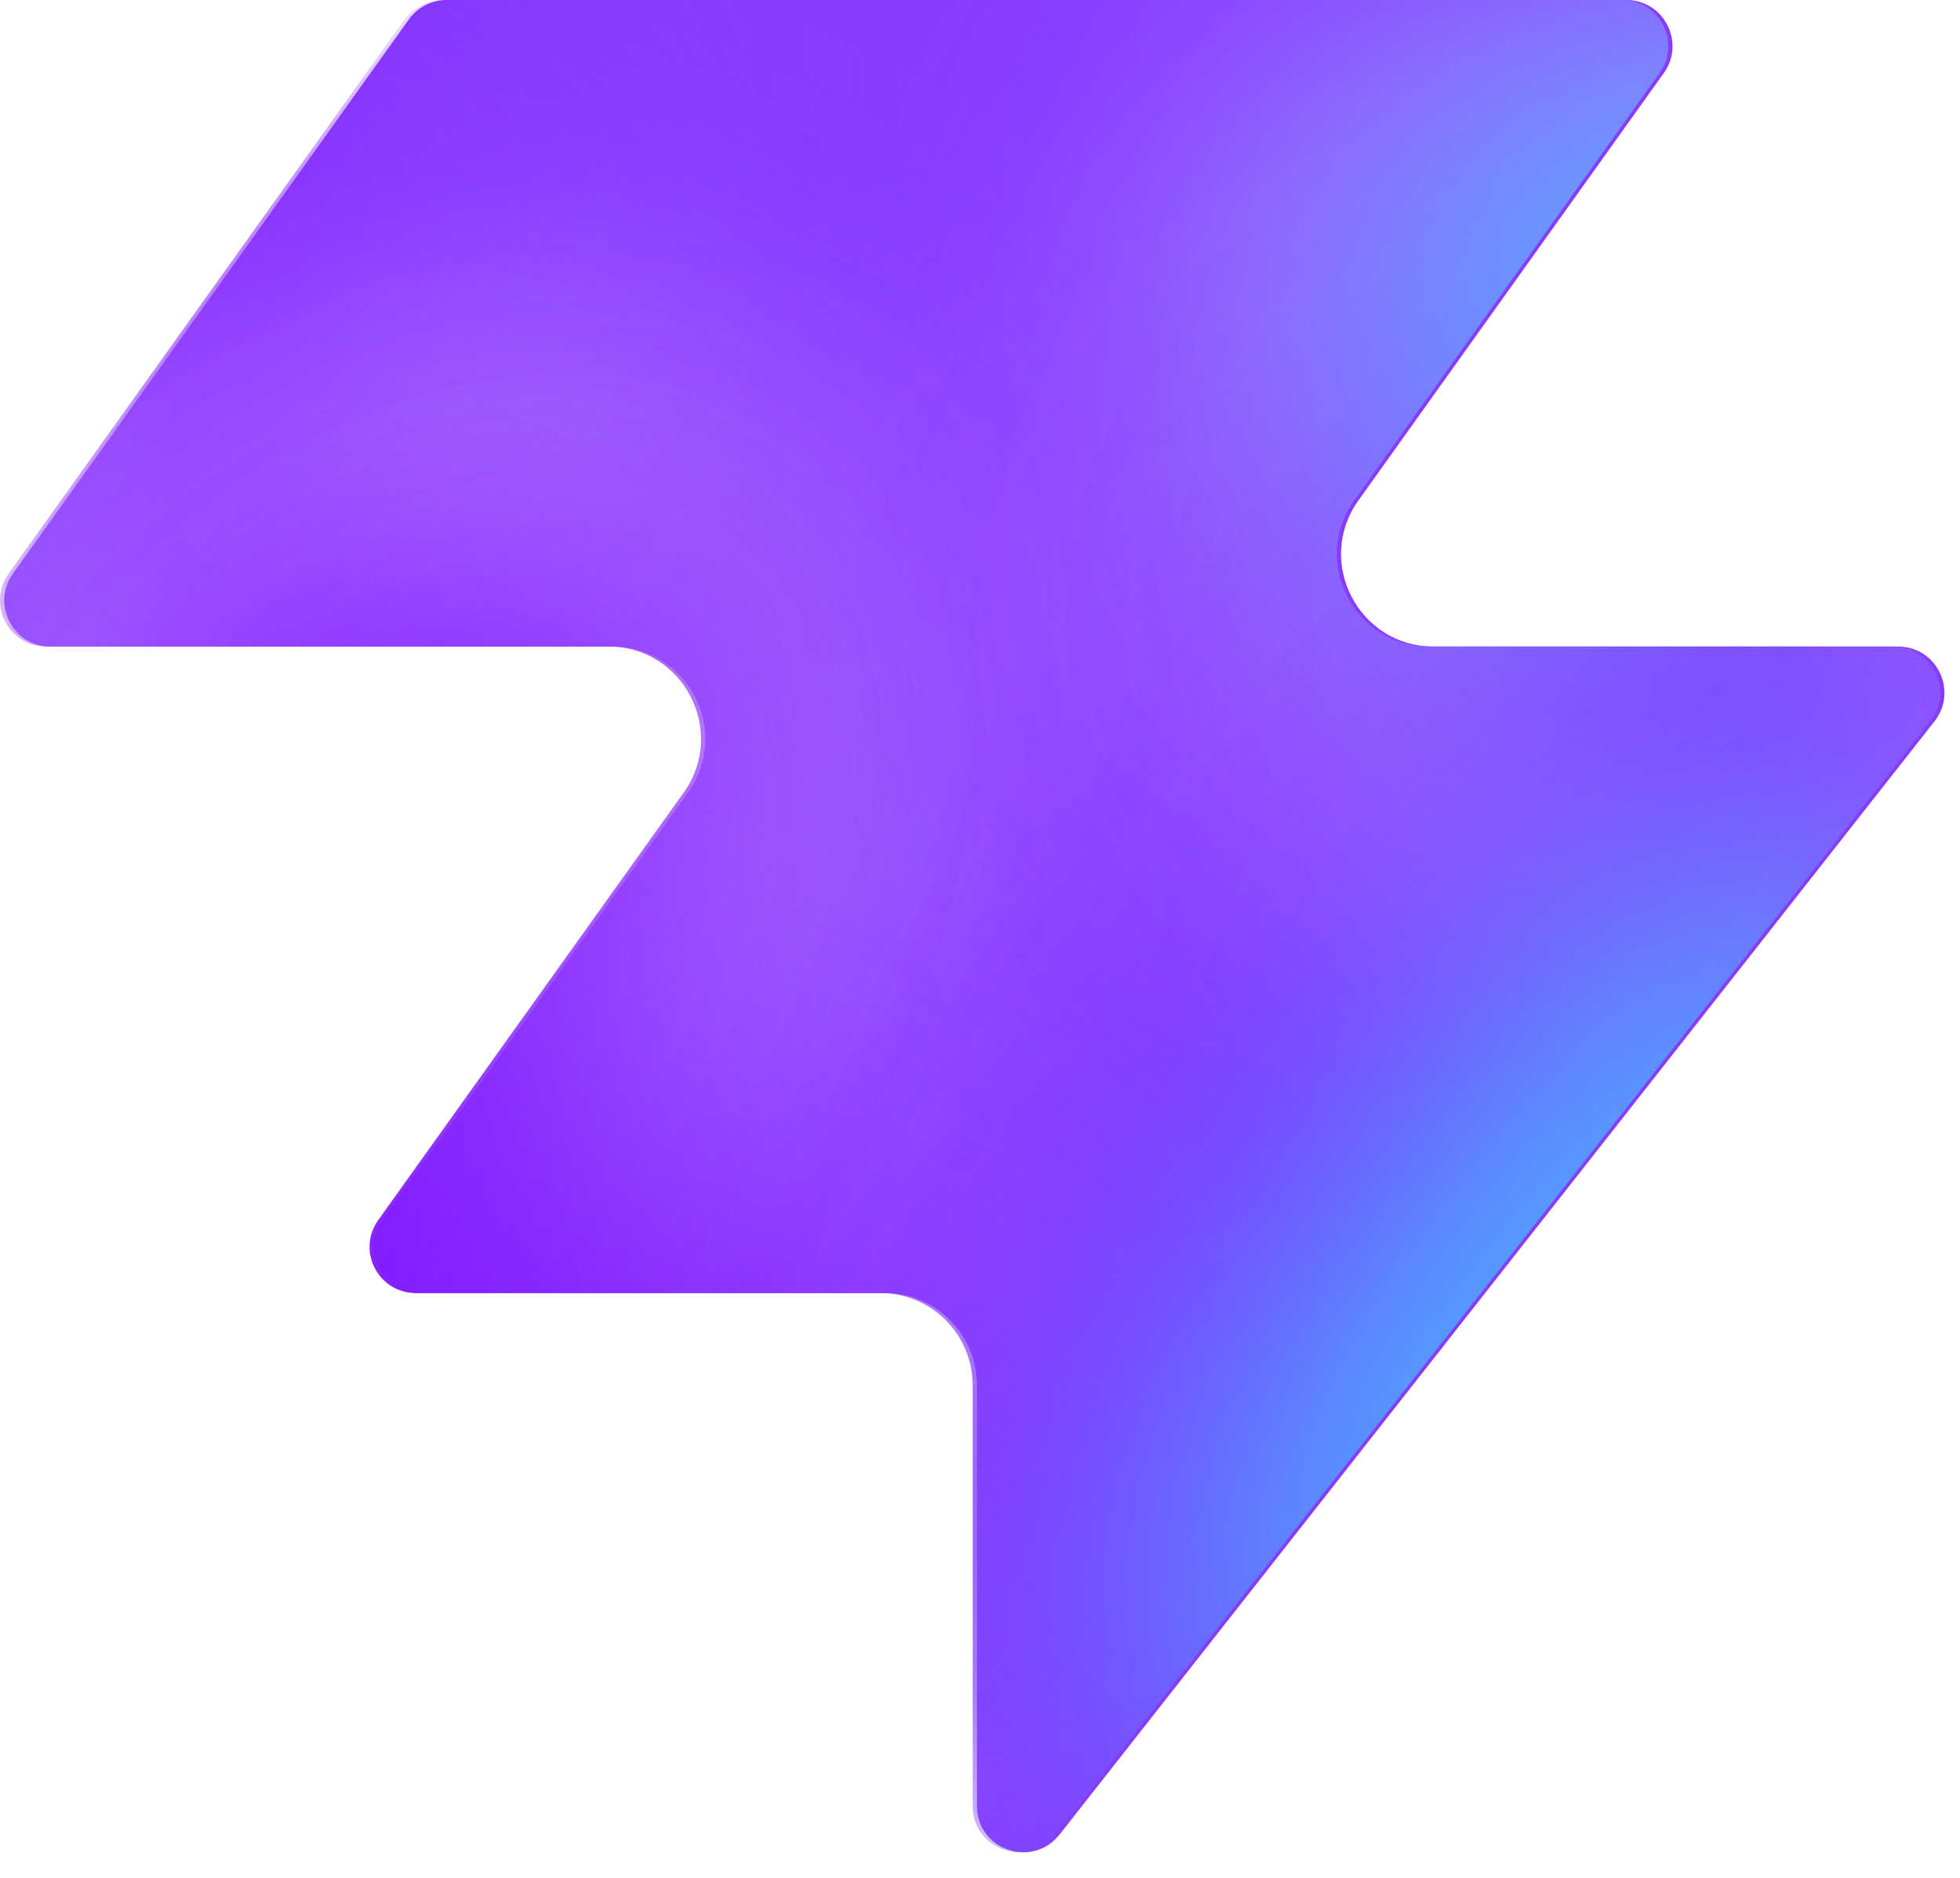
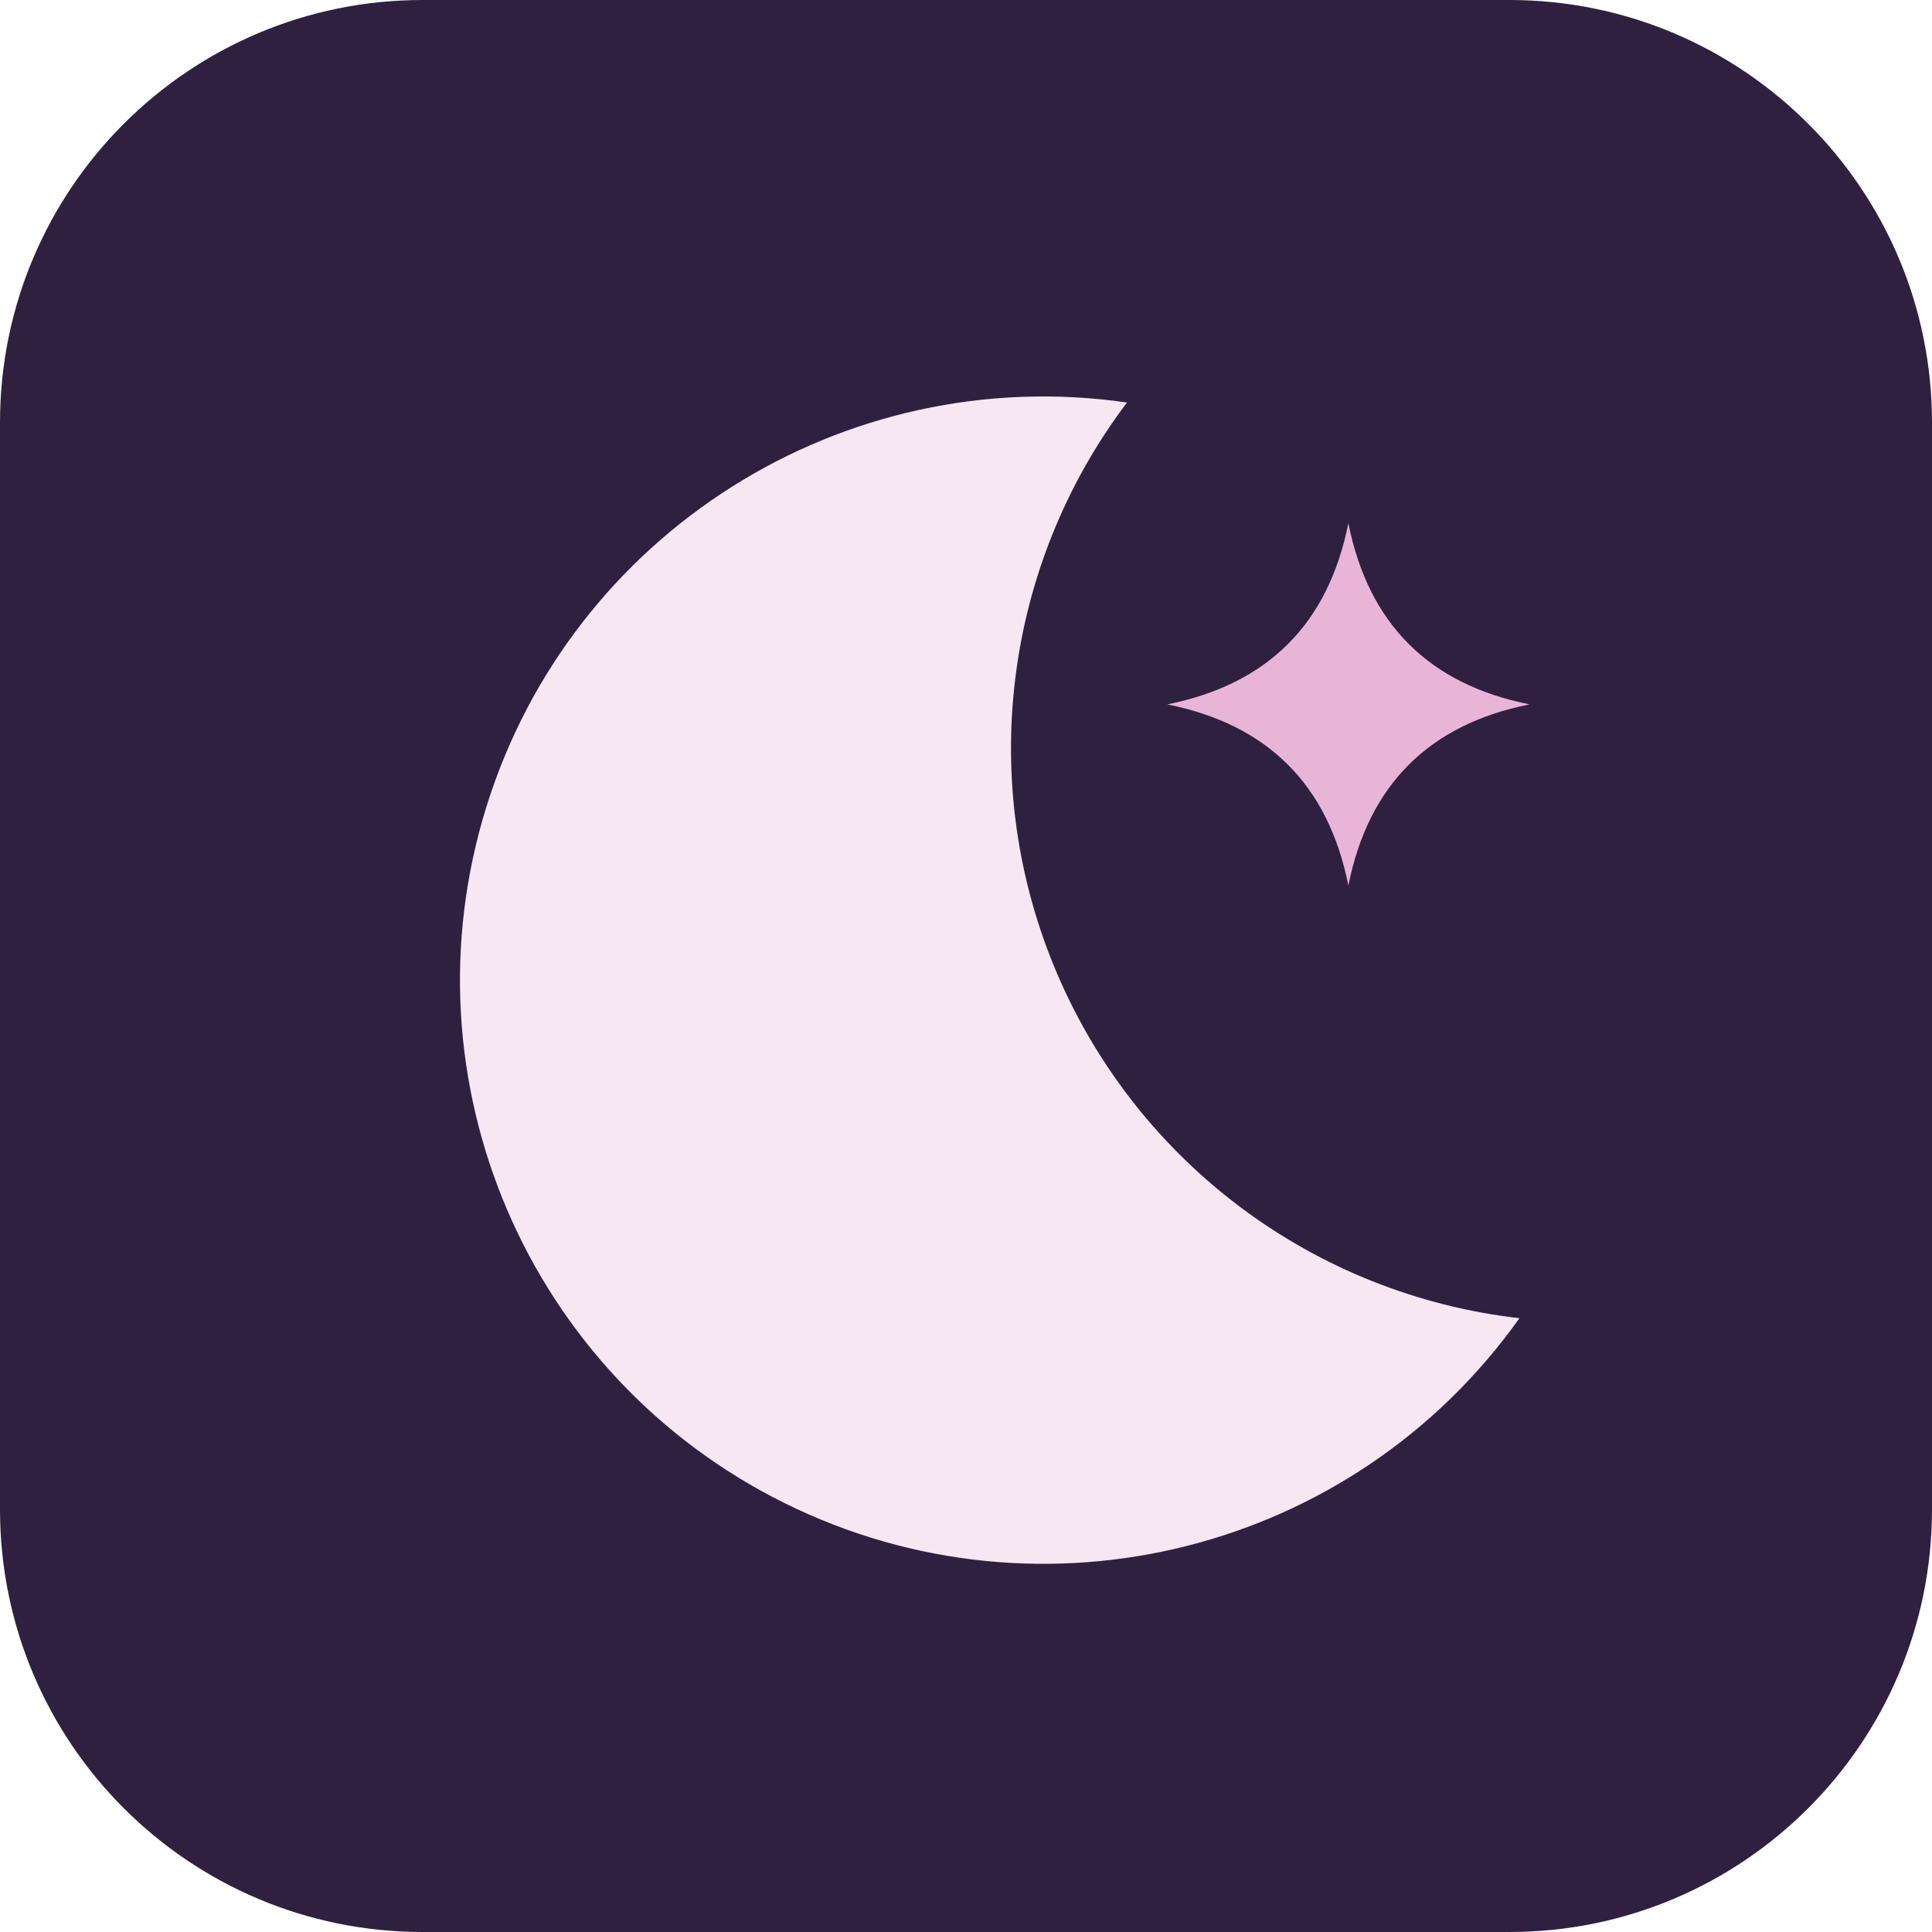
- <svg xmlns="http://www.w3.org/2000/svg" width="48" height="46" fill="none" viewBox="0 0 48 46">
-   <path fill="#863bff" d="M25.946 44.938c-.664.845-2.021.375-2.021-.698V33.937a2.26 2.26 0 0 0-2.262-2.262H10.287c-.92 0-1.456-1.04-.92-1.788l7.48-10.471c1.07-1.497 0-3.578-1.842-3.578H1.237c-.92 0-1.456-1.04-.92-1.788L10.013.474c.214-.297.556-.474.92-.474h28.894c.92 0 1.456 1.04.92 1.788l-7.48 10.471c-1.07 1.498 0 3.579 1.842 3.579h11.377c.943 0 1.473 1.088.89 1.83L25.947 44.94z" style="fill:#863bff;fill:color(display-p3 .525 .23 1);fill-opacity:1" />
-   <mask id="a" width="48" height="46" x="0" y="0" maskUnits="userSpaceOnUse" style="mask-type:alpha">
-     <path fill="#000" d="M25.842 44.938c-.664.844-2.021.375-2.021-.698V33.937a2.26 2.26 0 0 0-2.262-2.262H10.183c-.92 0-1.456-1.04-.92-1.788l7.48-10.471c1.07-1.498 0-3.579-1.842-3.579H1.133c-.92 0-1.456-1.04-.92-1.787L9.91.473c.214-.297.556-.474.92-.474h28.894c.92 0 1.456 1.04.92 1.788l-7.48 10.471c-1.07 1.498 0 3.578 1.842 3.578h11.377c.943 0 1.473 1.088.89 1.832L25.843 44.94z" style="fill:#000;fill-opacity:1" />
-   </mask>
-   <g mask="url(#a)">
-     <g filter="url(#b)">
-       <ellipse cx="5.508" cy="14.704" fill="#ede6ff" rx="5.508" ry="14.704" style="fill:#ede6ff;fill:color(display-p3 .927 .903 1);fill-opacity:1" transform="matrix(.00324 1 1 -.00324 -4.47 31.516)" />
-     </g>
-     <g filter="url(#c)">
-       <ellipse cx="10.399" cy="29.851" fill="#ede6ff" rx="10.399" ry="29.851" style="fill:#ede6ff;fill:color(display-p3 .927 .903 1);fill-opacity:1" transform="matrix(.00324 1 1 -.00324 -39.328 7.883)" />
-     </g>
-     <g filter="url(#d)">
-       <ellipse cx="5.508" cy="30.487" fill="#7e14ff" rx="5.508" ry="30.487" style="fill:#7e14ff;fill:color(display-p3 .492 .077 1);fill-opacity:1" transform="rotate(89.814 -25.913 -14.639)scale(1 -1)" />
-     </g>
-     <g filter="url(#e)">
-       <ellipse cx="5.508" cy="30.599" fill="#7e14ff" rx="5.508" ry="30.599" style="fill:#7e14ff;fill:color(display-p3 .492 .077 1);fill-opacity:1" transform="rotate(89.814 -32.644 -3.334)scale(1 -1)" />
-     </g>
-     <g filter="url(#f)">
-       <ellipse cx="5.508" cy="30.599" fill="#7e14ff" rx="5.508" ry="30.599" style="fill:#7e14ff;fill:color(display-p3 .492 .077 1);fill-opacity:1" transform="matrix(.00324 1 1 -.00324 -34.34 30.47)" />
-     </g>
-     <g filter="url(#g)">
-       <ellipse cx="14.072" cy="22.078" fill="#ede6ff" rx="14.072" ry="22.078" style="fill:#ede6ff;fill:color(display-p3 .927 .903 1);fill-opacity:1" transform="rotate(93.35 24.506 48.493)scale(-1 1)" />
-     </g>
-     <g filter="url(#h)">
-       <ellipse cx="3.47" cy="21.501" fill="#7e14ff" rx="3.47" ry="21.501" style="fill:#7e14ff;fill:color(display-p3 .492 .077 1);fill-opacity:1" transform="rotate(89.009 28.708 47.59)scale(-1 1)" />
-     </g>
-     <g filter="url(#i)">
-       <ellipse cx="3.47" cy="21.501" fill="#7e14ff" rx="3.47" ry="21.501" style="fill:#7e14ff;fill:color(display-p3 .492 .077 1);fill-opacity:1" transform="rotate(89.009 28.708 47.59)scale(-1 1)" />
-     </g>
-     <g filter="url(#j)">
-       <ellipse cx=".387" cy="8.972" fill="#7e14ff" rx="4.407" ry="29.108" style="fill:#7e14ff;fill:color(display-p3 .492 .077 1);fill-opacity:1" transform="rotate(39.51 .387 8.972)" />
-     </g>
-     <g filter="url(#k)">
-       <ellipse cx="47.523" cy="-6.092" fill="#7e14ff" rx="4.407" ry="29.108" style="fill:#7e14ff;fill:color(display-p3 .492 .077 1);fill-opacity:1" transform="rotate(37.892 47.523 -6.092)" />
-     </g>
-     <g filter="url(#l)">
-       <ellipse cx="41.412" cy="6.333" fill="#47bfff" rx="5.971" ry="9.665" style="fill:#47bfff;fill:color(display-p3 .28 .748 1);fill-opacity:1" transform="rotate(37.892 41.412 6.333)" />
-     </g>
-     <g filter="url(#m)">
-       <ellipse cx="-1.879" cy="38.332" fill="#7e14ff" rx="4.407" ry="29.108" style="fill:#7e14ff;fill:color(display-p3 .492 .077 1);fill-opacity:1" transform="rotate(37.892 -1.88 38.332)" />
-     </g>
-     <g filter="url(#n)">
-       <ellipse cx="-1.879" cy="38.332" fill="#7e14ff" rx="4.407" ry="29.108" style="fill:#7e14ff;fill:color(display-p3 .492 .077 1);fill-opacity:1" transform="rotate(37.892 -1.88 38.332)" />
-     </g>
-     <g filter="url(#o)">
-       <ellipse cx="35.651" cy="29.907" fill="#7e14ff" rx="4.407" ry="29.108" style="fill:#7e14ff;fill:color(display-p3 .492 .077 1);fill-opacity:1" transform="rotate(37.892 35.651 29.907)" />
-     </g>
-     <g filter="url(#p)">
-       <ellipse cx="38.418" cy="32.4" fill="#47bfff" rx="5.971" ry="15.297" style="fill:#47bfff;fill:color(display-p3 .28 .748 1);fill-opacity:1" transform="rotate(37.892 38.418 32.4)" />
-     </g>
-   </g>
-   <defs>
-     <filter id="b" width="60.045" height="41.654" x="-19.77" y="16.149" color-interpolation-filters="sRGB" filterUnits="userSpaceOnUse">
-       <feFlood flood-opacity="0" result="BackgroundImageFix" />
-       <feBlend in="SourceGraphic" in2="BackgroundImageFix" result="shape" />
-       <feGaussianBlur result="effect1_foregroundBlur_2002_17158" stdDeviation="7.659" />
-     </filter>
-     <filter id="c" width="90.34" height="51.437" x="-54.613" y="-7.533" color-interpolation-filters="sRGB" filterUnits="userSpaceOnUse">
-       <feFlood flood-opacity="0" result="BackgroundImageFix" />
-       <feBlend in="SourceGraphic" in2="BackgroundImageFix" result="shape" />
-       <feGaussianBlur result="effect1_foregroundBlur_2002_17158" stdDeviation="7.659" />
-     </filter>
-     <filter id="d" width="79.355" height="29.4" x="-49.64" y="2.03" color-interpolation-filters="sRGB" filterUnits="userSpaceOnUse">
-       <feFlood flood-opacity="0" result="BackgroundImageFix" />
-       <feBlend in="SourceGraphic" in2="BackgroundImageFix" result="shape" />
-       <feGaussianBlur result="effect1_foregroundBlur_2002_17158" stdDeviation="4.596" />
-     </filter>
-     <filter id="e" width="79.579" height="29.4" x="-45.045" y="20.029" color-interpolation-filters="sRGB" filterUnits="userSpaceOnUse">
-       <feFlood flood-opacity="0" result="BackgroundImageFix" />
-       <feBlend in="SourceGraphic" in2="BackgroundImageFix" result="shape" />
-       <feGaussianBlur result="effect1_foregroundBlur_2002_17158" stdDeviation="4.596" />
-     </filter>
-     <filter id="f" width="79.579" height="29.4" x="-43.513" y="21.178" color-interpolation-filters="sRGB" filterUnits="userSpaceOnUse">
-       <feFlood flood-opacity="0" result="BackgroundImageFix" />
-       <feBlend in="SourceGraphic" in2="BackgroundImageFix" result="shape" />
-       <feGaussianBlur result="effect1_foregroundBlur_2002_17158" stdDeviation="4.596" />
-     </filter>
-     <filter id="g" width="74.749" height="58.852" x="15.756" y="-17.901" color-interpolation-filters="sRGB" filterUnits="userSpaceOnUse">
-       <feFlood flood-opacity="0" result="BackgroundImageFix" />
-       <feBlend in="SourceGraphic" in2="BackgroundImageFix" result="shape" />
-       <feGaussianBlur result="effect1_foregroundBlur_2002_17158" stdDeviation="7.659" />
-     </filter>
-     <filter id="h" width="61.377" height="25.362" x="23.548" y="2.284" color-interpolation-filters="sRGB" filterUnits="userSpaceOnUse">
-       <feFlood flood-opacity="0" result="BackgroundImageFix" />
-       <feBlend in="SourceGraphic" in2="BackgroundImageFix" result="shape" />
-       <feGaussianBlur result="effect1_foregroundBlur_2002_17158" stdDeviation="4.596" />
-     </filter>
-     <filter id="i" width="61.377" height="25.362" x="23.548" y="2.284" color-interpolation-filters="sRGB" filterUnits="userSpaceOnUse">
-       <feFlood flood-opacity="0" result="BackgroundImageFix" />
-       <feBlend in="SourceGraphic" in2="BackgroundImageFix" result="shape" />
-       <feGaussianBlur result="effect1_foregroundBlur_2002_17158" stdDeviation="4.596" />
-     </filter>
-     <filter id="j" width="56.045" height="63.649" x="-27.636" y="-22.853" color-interpolation-filters="sRGB" filterUnits="userSpaceOnUse">
-       <feFlood flood-opacity="0" result="BackgroundImageFix" />
-       <feBlend in="SourceGraphic" in2="BackgroundImageFix" result="shape" />
-       <feGaussianBlur result="effect1_foregroundBlur_2002_17158" stdDeviation="4.596" />
-     </filter>
-     <filter id="k" width="54.814" height="64.646" x="20.116" y="-38.415" color-interpolation-filters="sRGB" filterUnits="userSpaceOnUse">
-       <feFlood flood-opacity="0" result="BackgroundImageFix" />
-       <feBlend in="SourceGraphic" in2="BackgroundImageFix" result="shape" />
-       <feGaussianBlur result="effect1_foregroundBlur_2002_17158" stdDeviation="4.596" />
-     </filter>
-     <filter id="l" width="33.541" height="35.313" x="24.641" y="-11.323" color-interpolation-filters="sRGB" filterUnits="userSpaceOnUse">
-       <feFlood flood-opacity="0" result="BackgroundImageFix" />
-       <feBlend in="SourceGraphic" in2="BackgroundImageFix" result="shape" />
-       <feGaussianBlur result="effect1_foregroundBlur_2002_17158" stdDeviation="4.596" />
-     </filter>
-     <filter id="m" width="54.814" height="64.646" x="-29.286" y="6.009" color-interpolation-filters="sRGB" filterUnits="userSpaceOnUse">
-       <feFlood flood-opacity="0" result="BackgroundImageFix" />
-       <feBlend in="SourceGraphic" in2="BackgroundImageFix" result="shape" />
-       <feGaussianBlur result="effect1_foregroundBlur_2002_17158" stdDeviation="4.596" />
-     </filter>
-     <filter id="n" width="54.814" height="64.646" x="-29.286" y="6.009" color-interpolation-filters="sRGB" filterUnits="userSpaceOnUse">
-       <feFlood flood-opacity="0" result="BackgroundImageFix" />
-       <feBlend in="SourceGraphic" in2="BackgroundImageFix" result="shape" />
-       <feGaussianBlur result="effect1_foregroundBlur_2002_17158" stdDeviation="4.596" />
-     </filter>
-     <filter id="o" width="54.814" height="64.646" x="8.244" y="-2.416" color-interpolation-filters="sRGB" filterUnits="userSpaceOnUse">
-       <feFlood flood-opacity="0" result="BackgroundImageFix" />
-       <feBlend in="SourceGraphic" in2="BackgroundImageFix" result="shape" />
-       <feGaussianBlur result="effect1_foregroundBlur_2002_17158" stdDeviation="4.596" />
-     </filter>
-     <filter id="p" width="39.409" height="43.623" x="18.713" y="10.588" color-interpolation-filters="sRGB" filterUnits="userSpaceOnUse">
-       <feFlood flood-opacity="0" result="BackgroundImageFix" />
-       <feBlend in="SourceGraphic" in2="BackgroundImageFix" result="shape" />
-       <feGaussianBlur result="effect1_foregroundBlur_2002_17158" stdDeviation="4.596" />
-     </filter>
-   </defs>
+ <svg xmlns="http://www.w3.org/2000/svg" width="192" height="192" viewBox="0 0 192 192">
+   <rect width="192" height="192" rx="42" fill="#302040" />
+   <path fill="#f7e7f3" d="M112 40a58 58 0 1 0 39 91A57 57 0 0 1 112 40Z" />
+   <path fill="#e8b5d9" d="M134 52q3 15 18 18-15 3-18 18-3-15-18-18 15-3 18-18Z" />
</svg>
